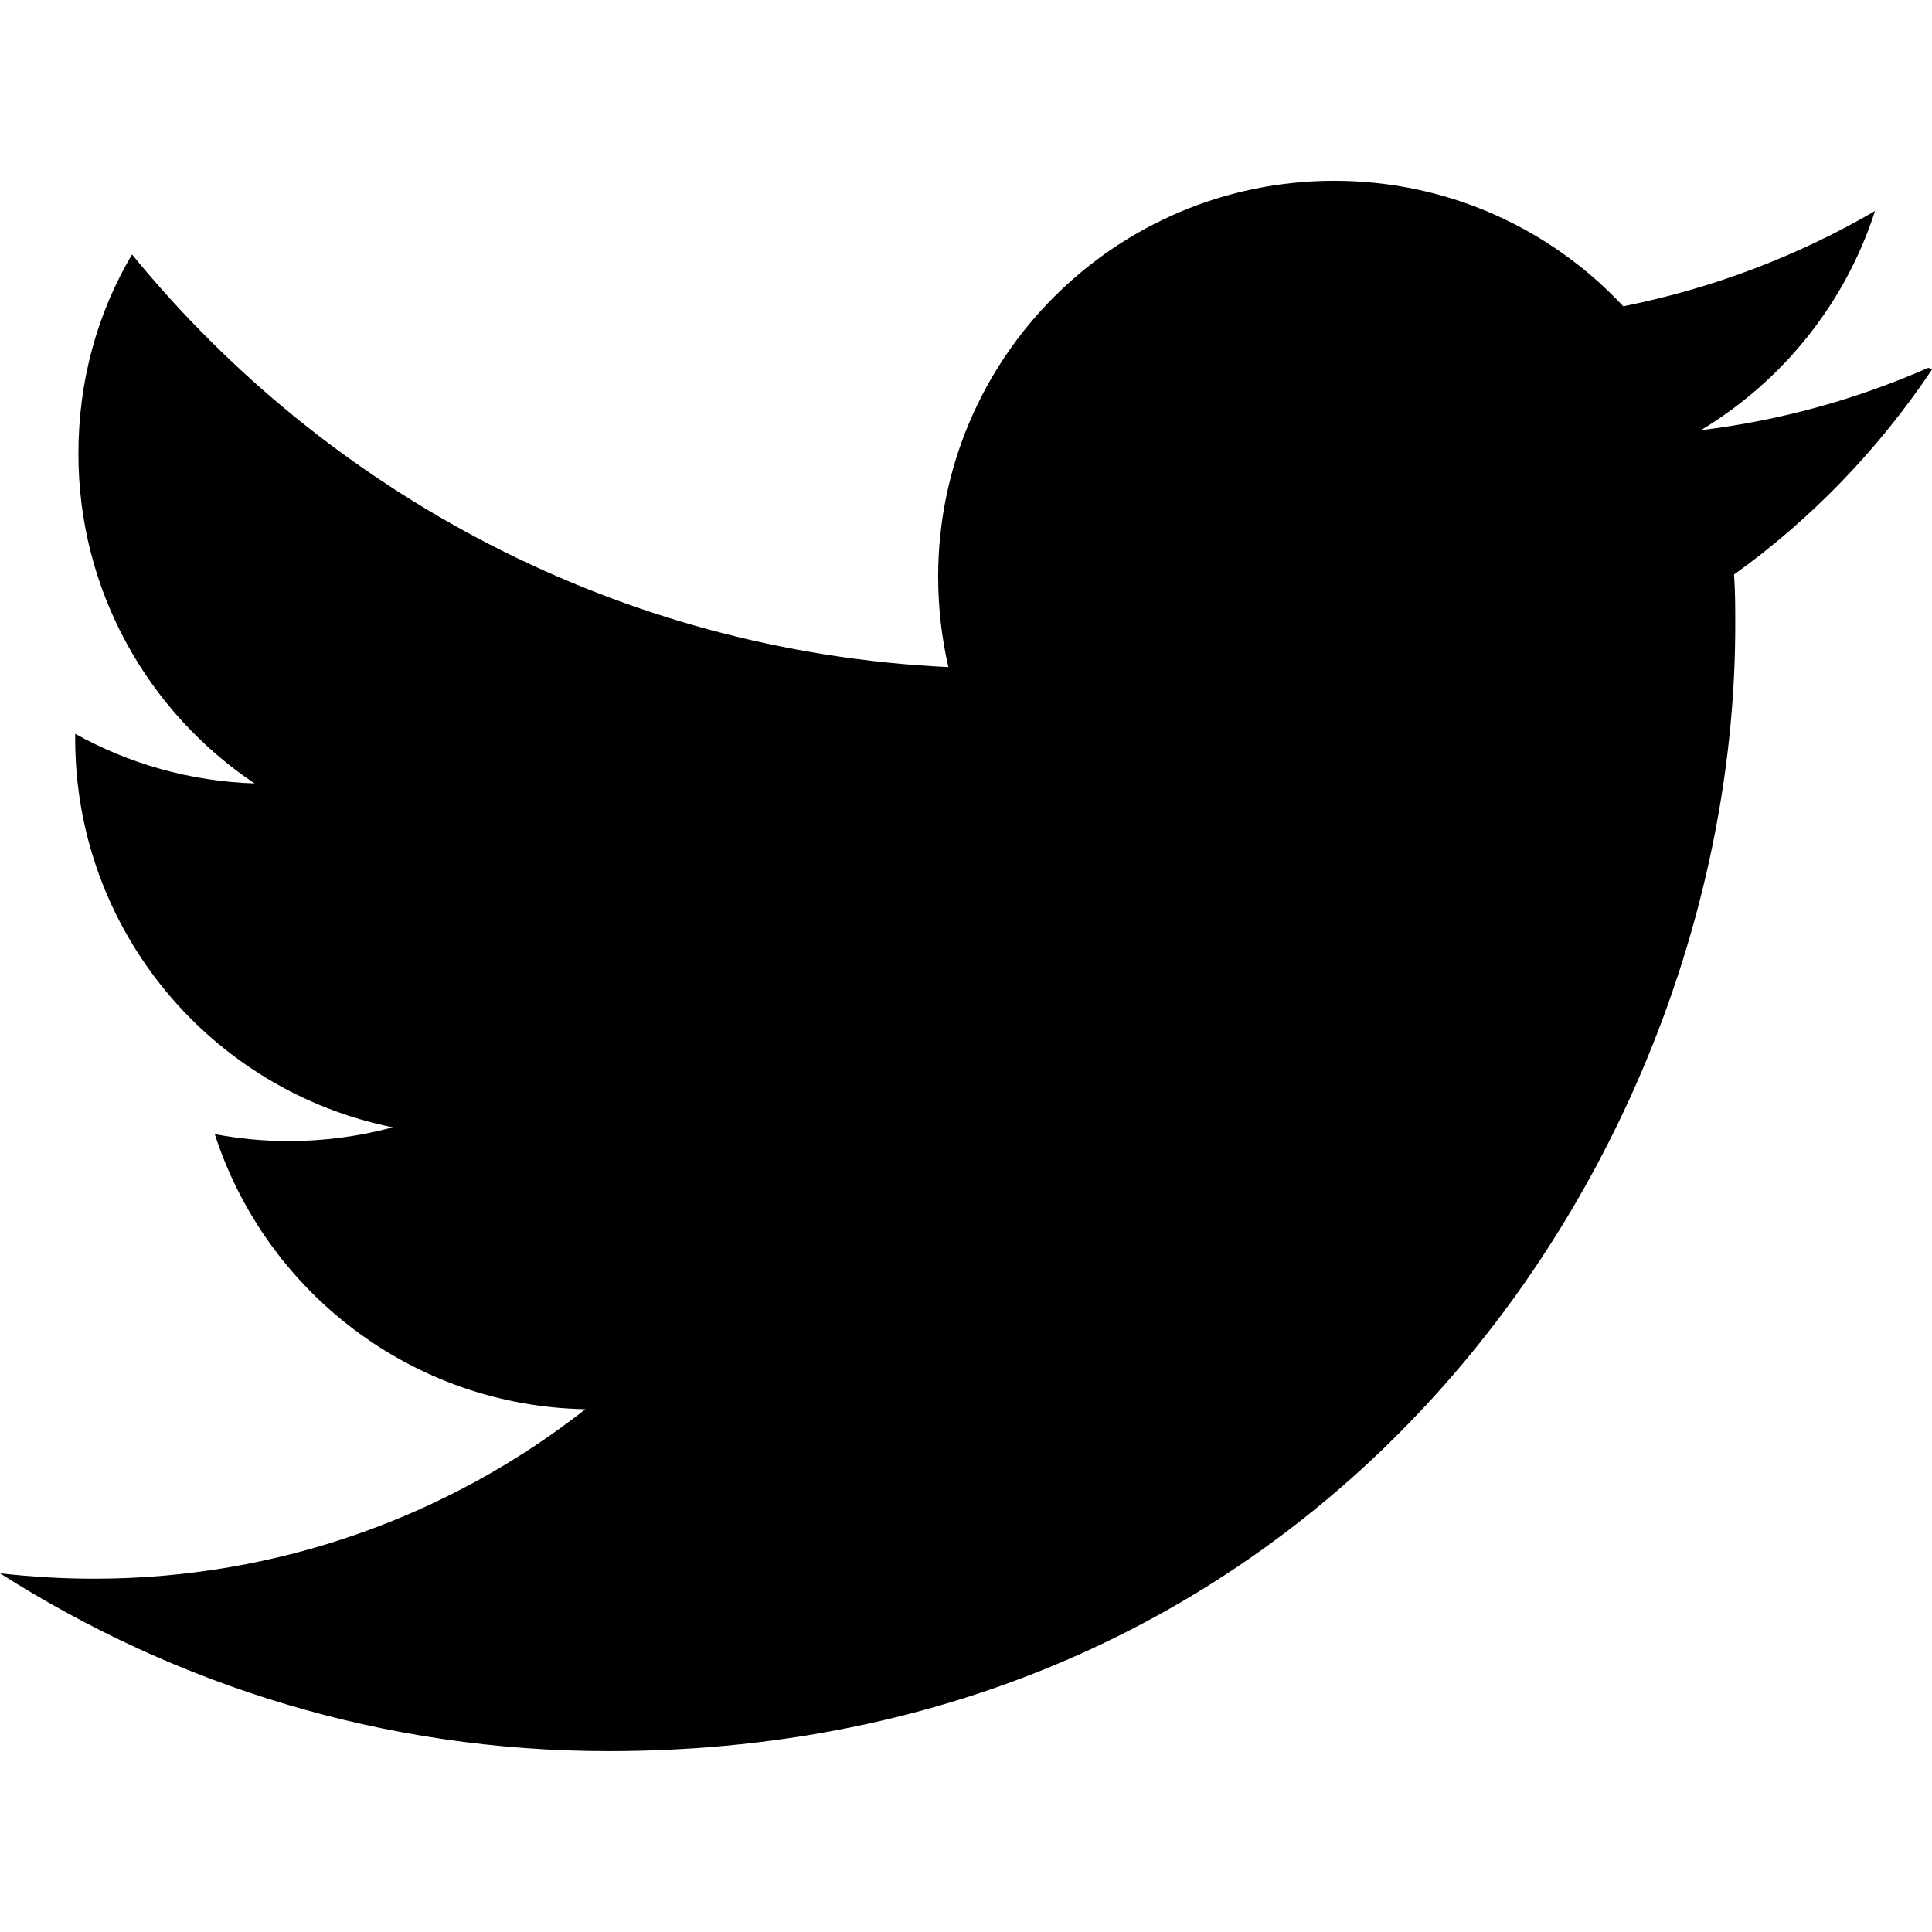
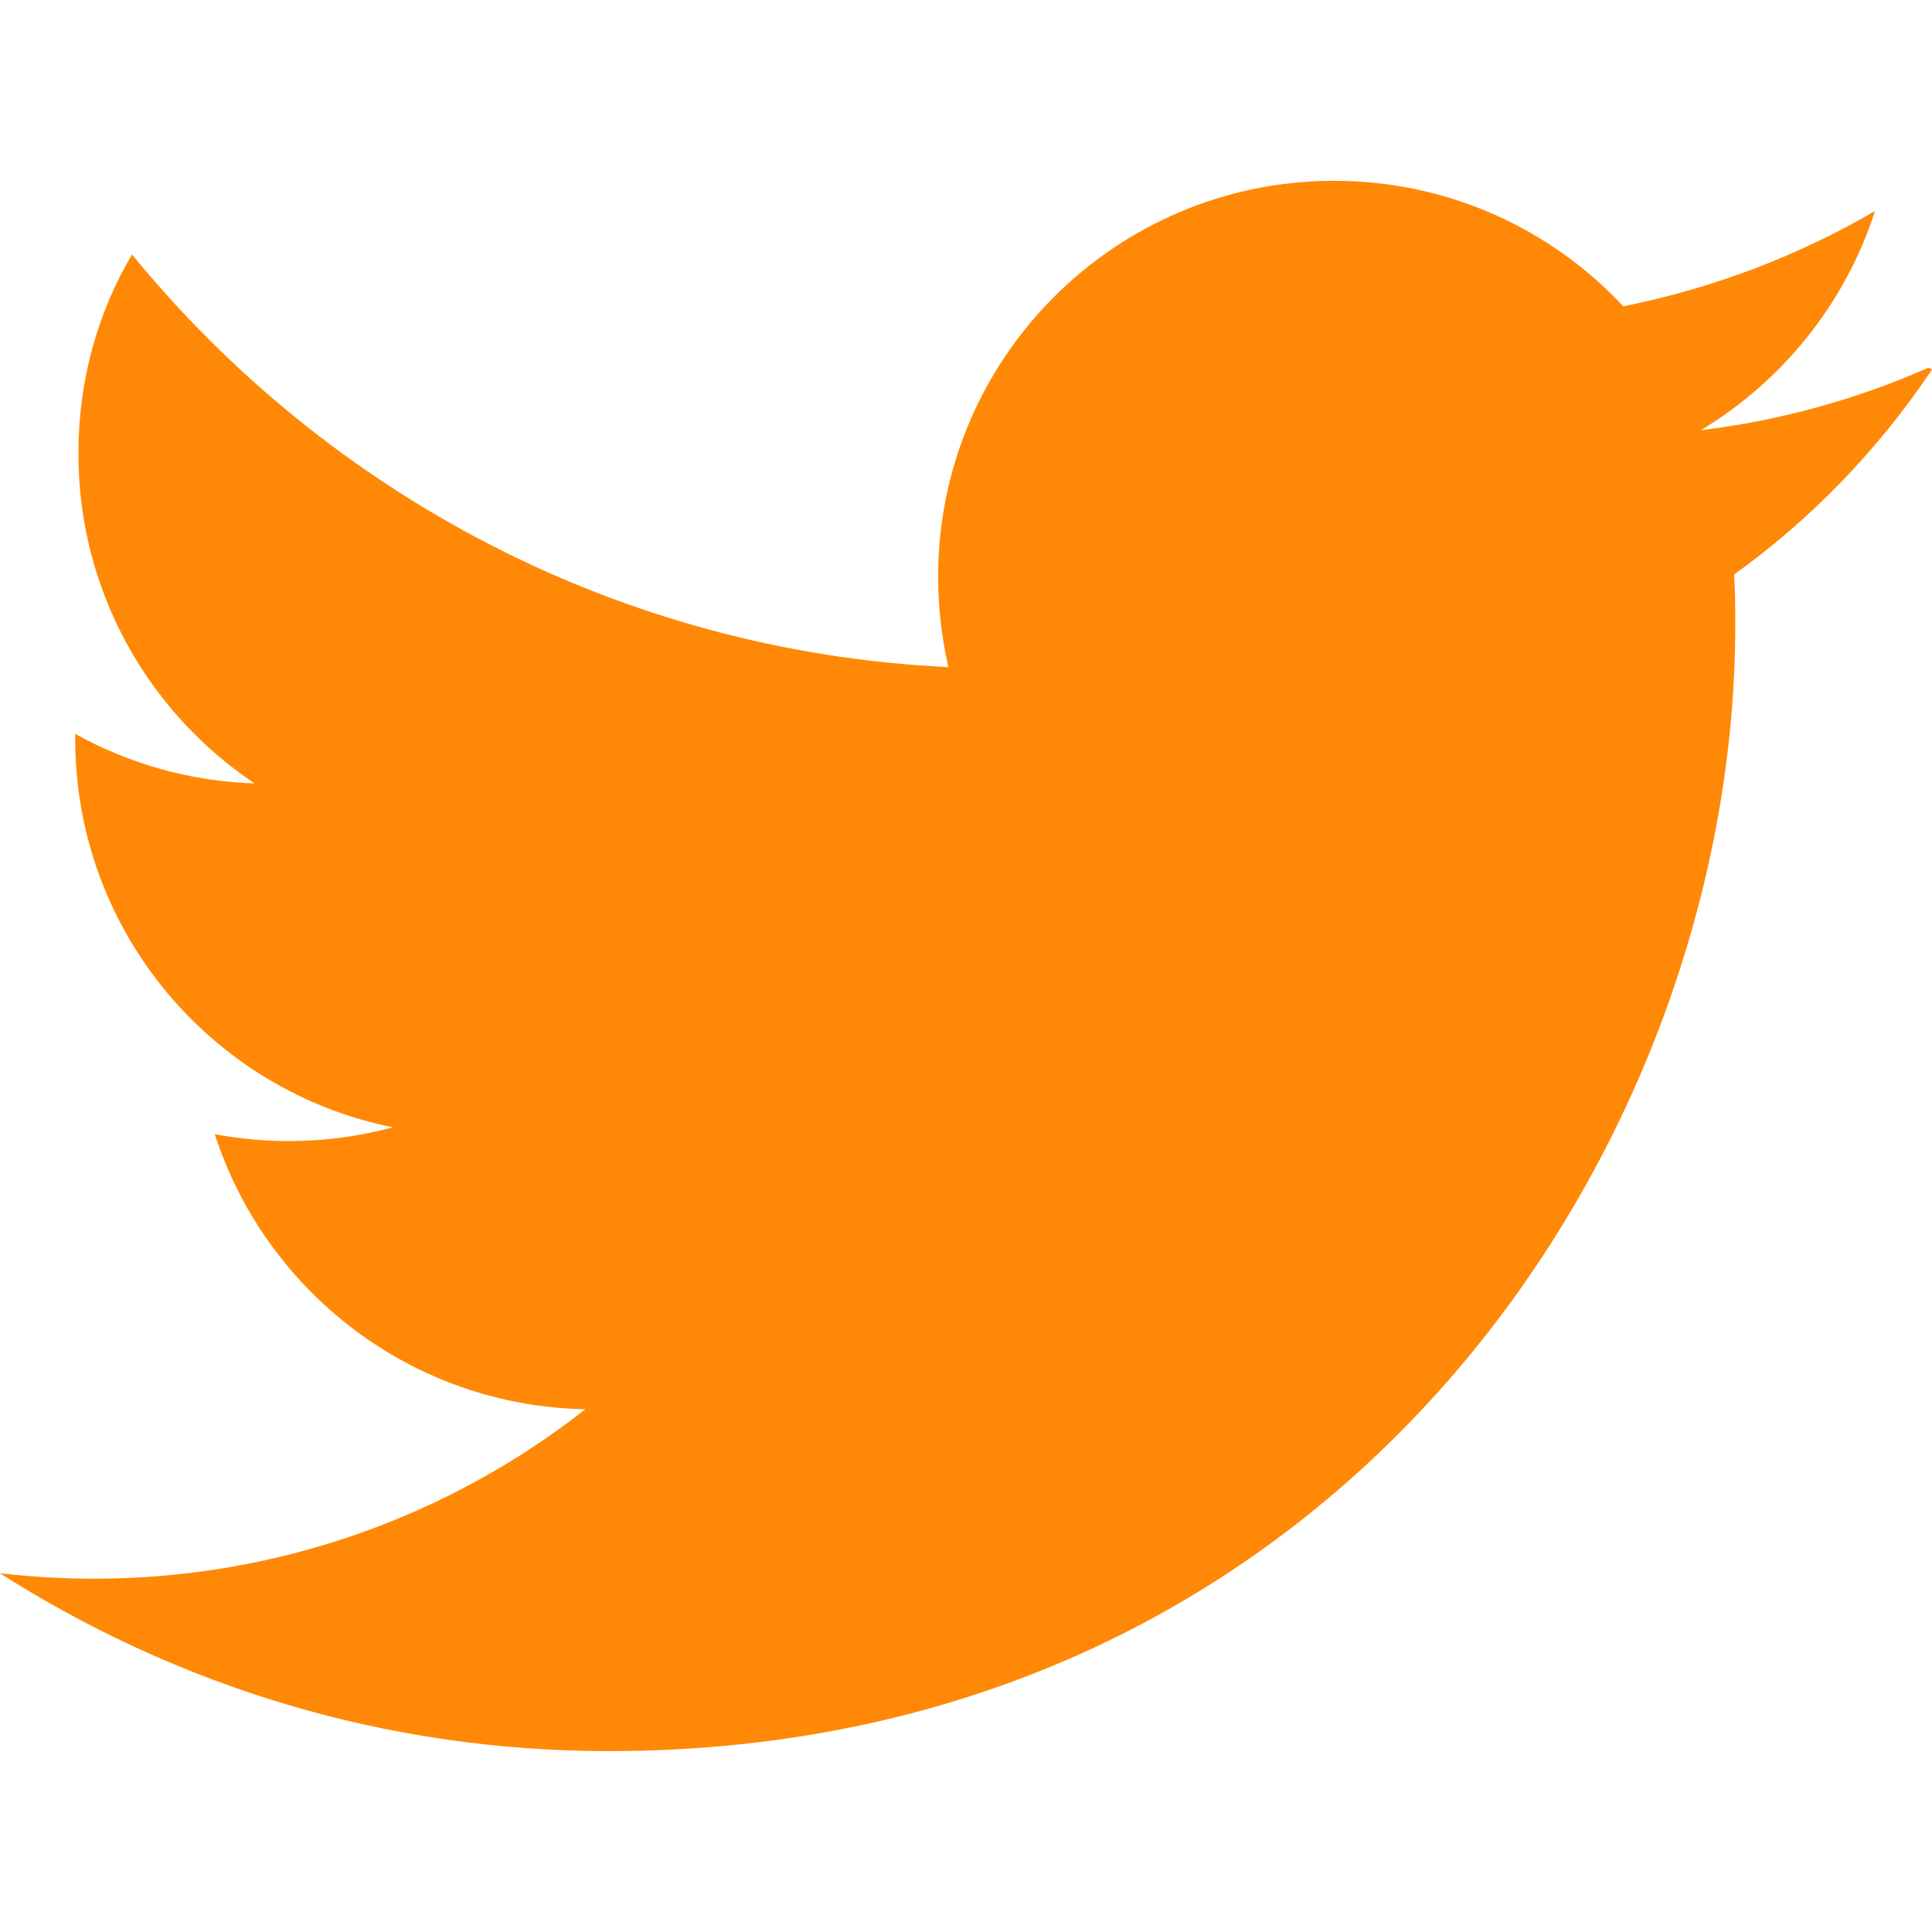
<svg xmlns="http://www.w3.org/2000/svg" role="img" viewBox="0 0 24 24">
-   <path d="M23.954 4.569c-.885.389-1.83.654-2.825.775 1.014-.611 1.794-1.574 2.163-2.723-.951.555-2.005.959-3.127 1.184-.896-.959-2.173-1.559-3.591-1.559-2.717 0-4.92 2.203-4.92 4.917 0 .39.045.765.127 1.124C7.691 8.094 4.066 6.13 1.64 3.161c-.427.722-.666 1.561-.666 2.475 0 1.71.87 3.213 2.188 4.096-.807-.026-1.566-.248-2.228-.616v.061c0 2.385 1.693 4.374 3.946 4.827-.413.111-.849.171-1.296.171-.314 0-.615-.03-.916-.086.631 1.953 2.445 3.377 4.604 3.417-1.68 1.319-3.809 2.105-6.102 2.105-.39 0-.779-.023-1.17-.067 2.189 1.394 4.768 2.209 7.557 2.209 9.054 0 13.999-7.496 13.999-13.986 0-.209 0-.42-.015-.63.961-.689 1.8-1.56 2.46-2.548l-.047-.02z" />
+   <path fill="#ff8906" d="M23.954 4.569c-.885.389-1.83.654-2.825.775 1.014-.611 1.794-1.574 2.163-2.723-.951.555-2.005.959-3.127 1.184-.896-.959-2.173-1.559-3.591-1.559-2.717 0-4.92 2.203-4.92 4.917 0 .39.045.765.127 1.124C7.691 8.094 4.066 6.13 1.64 3.161c-.427.722-.666 1.561-.666 2.475 0 1.71.87 3.213 2.188 4.096-.807-.026-1.566-.248-2.228-.616v.061c0 2.385 1.693 4.374 3.946 4.827-.413.111-.849.171-1.296.171-.314 0-.615-.03-.916-.086.631 1.953 2.445 3.377 4.604 3.417-1.68 1.319-3.809 2.105-6.102 2.105-.39 0-.779-.023-1.17-.067 2.189 1.394 4.768 2.209 7.557 2.209 9.054 0 13.999-7.496 13.999-13.986 0-.209 0-.42-.015-.63.961-.689 1.8-1.56 2.46-2.548l-.047-.02z" />
</svg>
